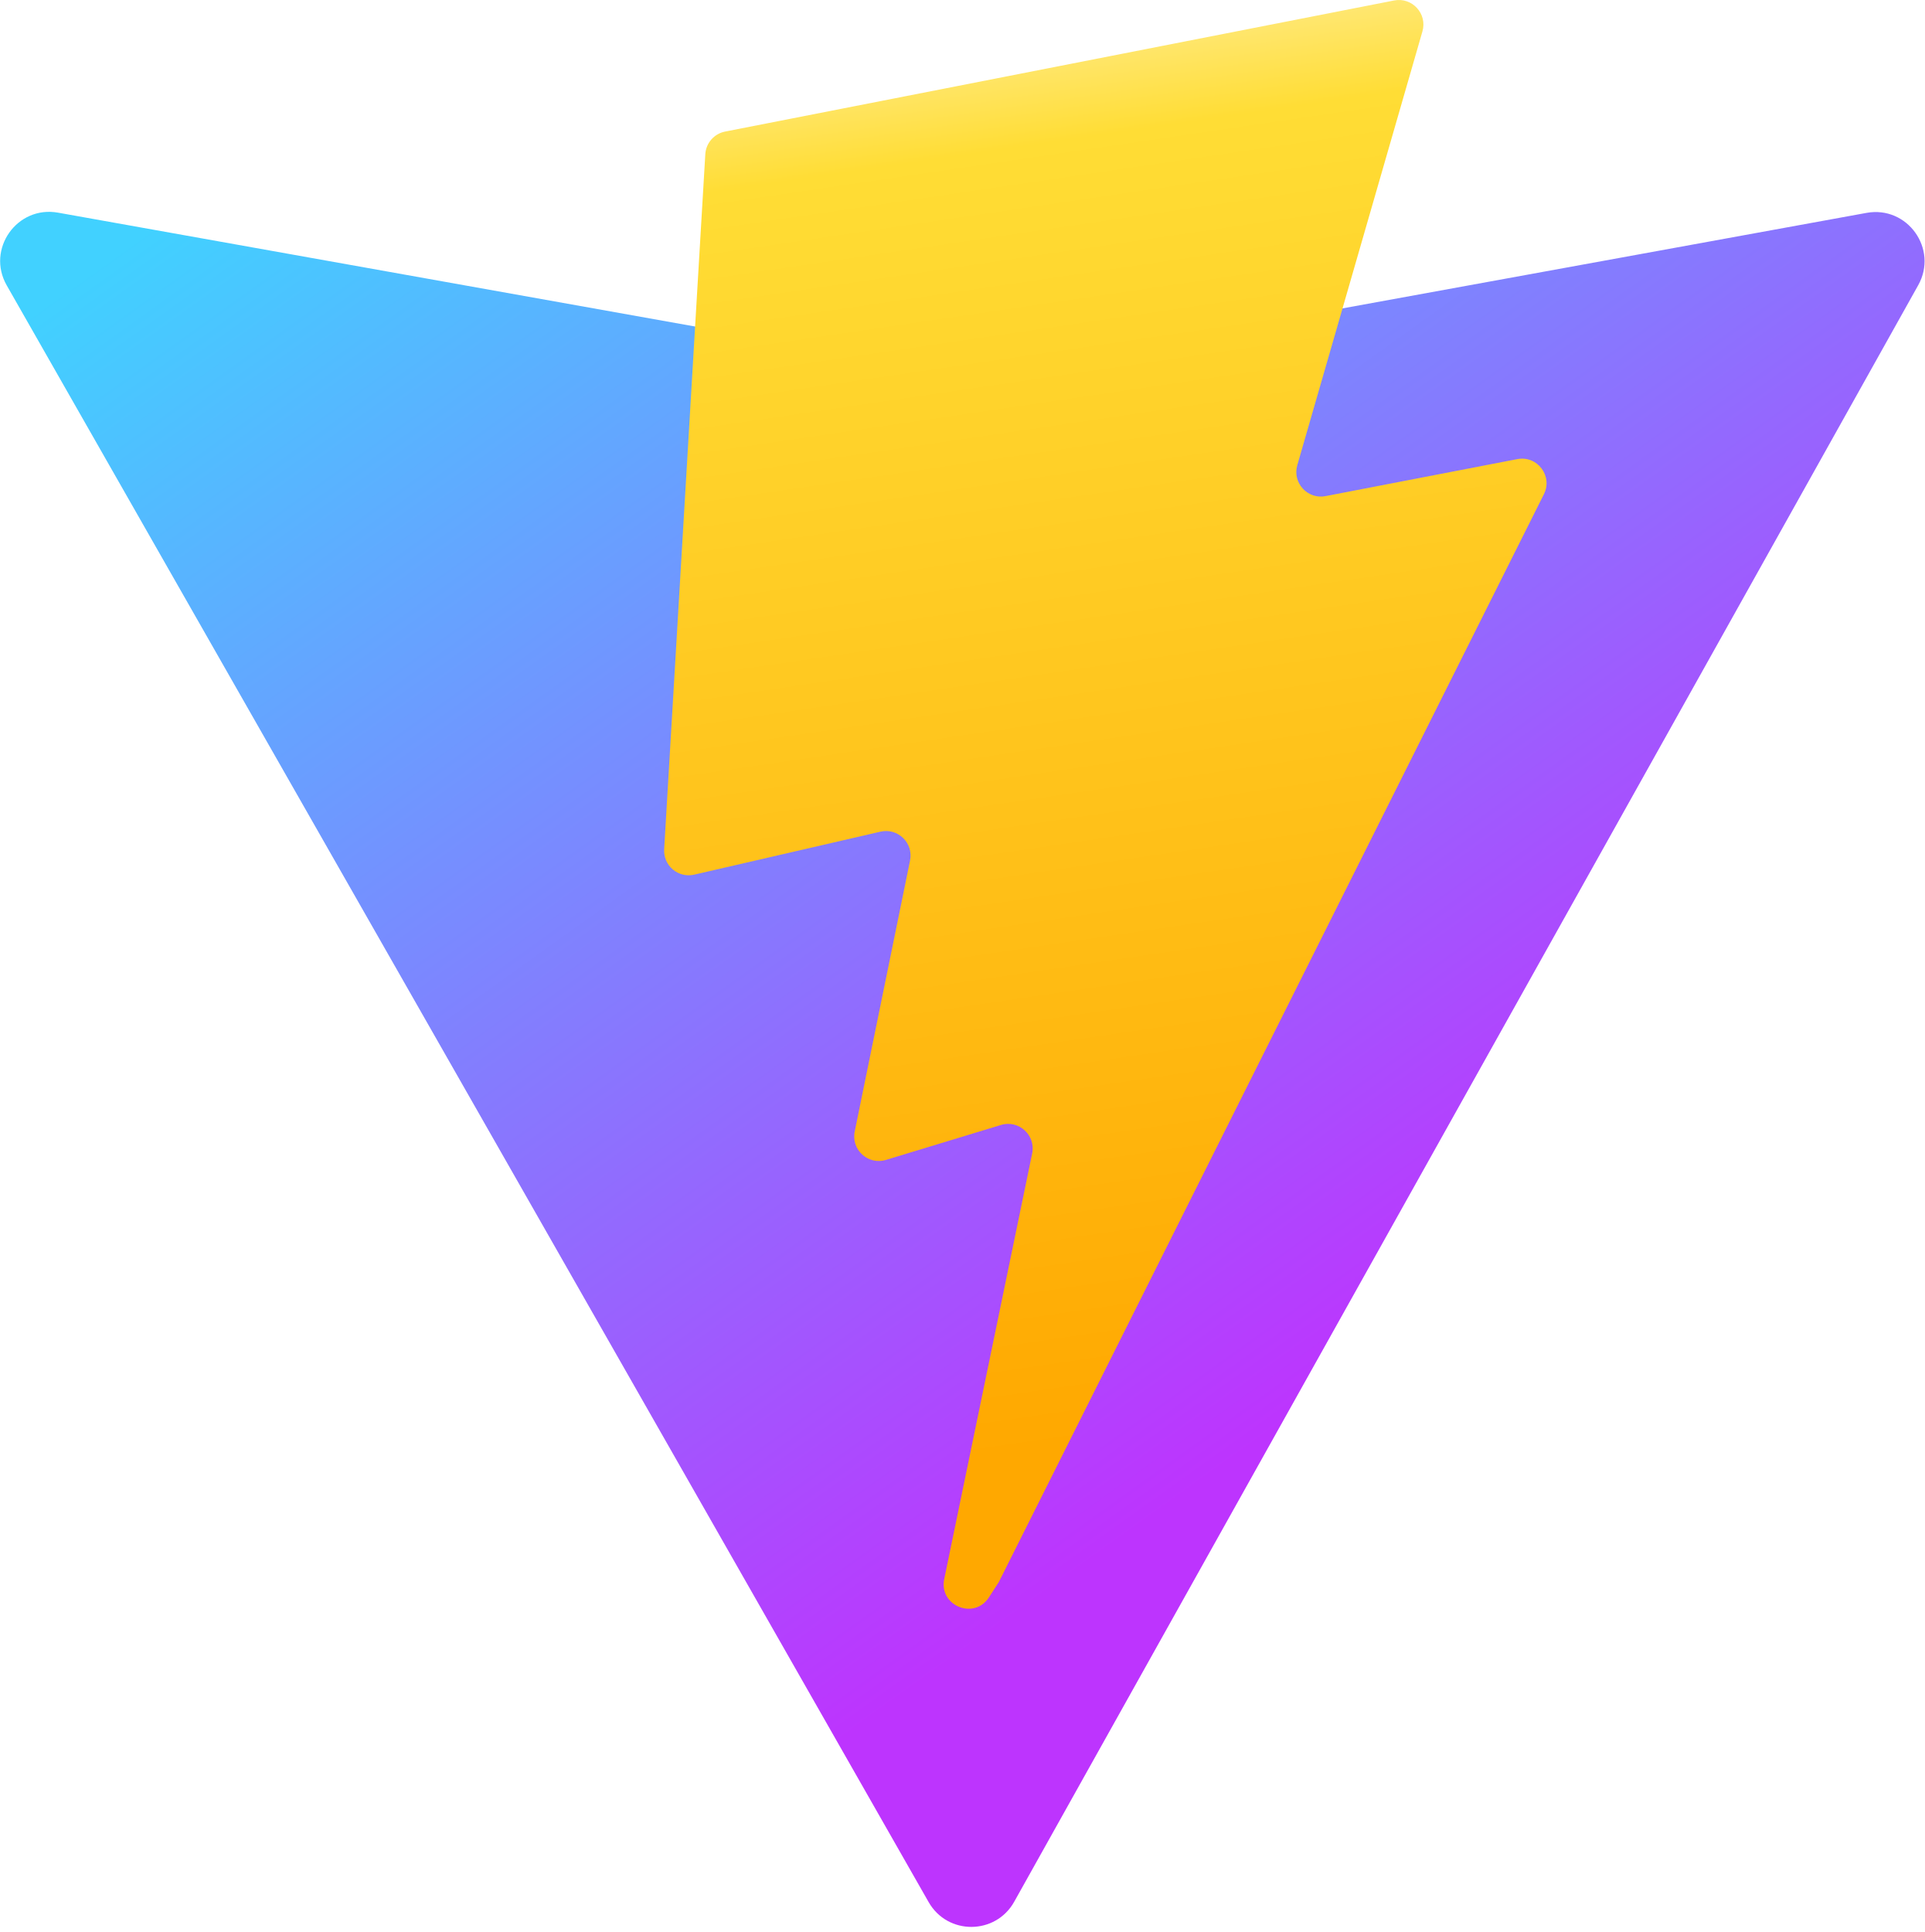
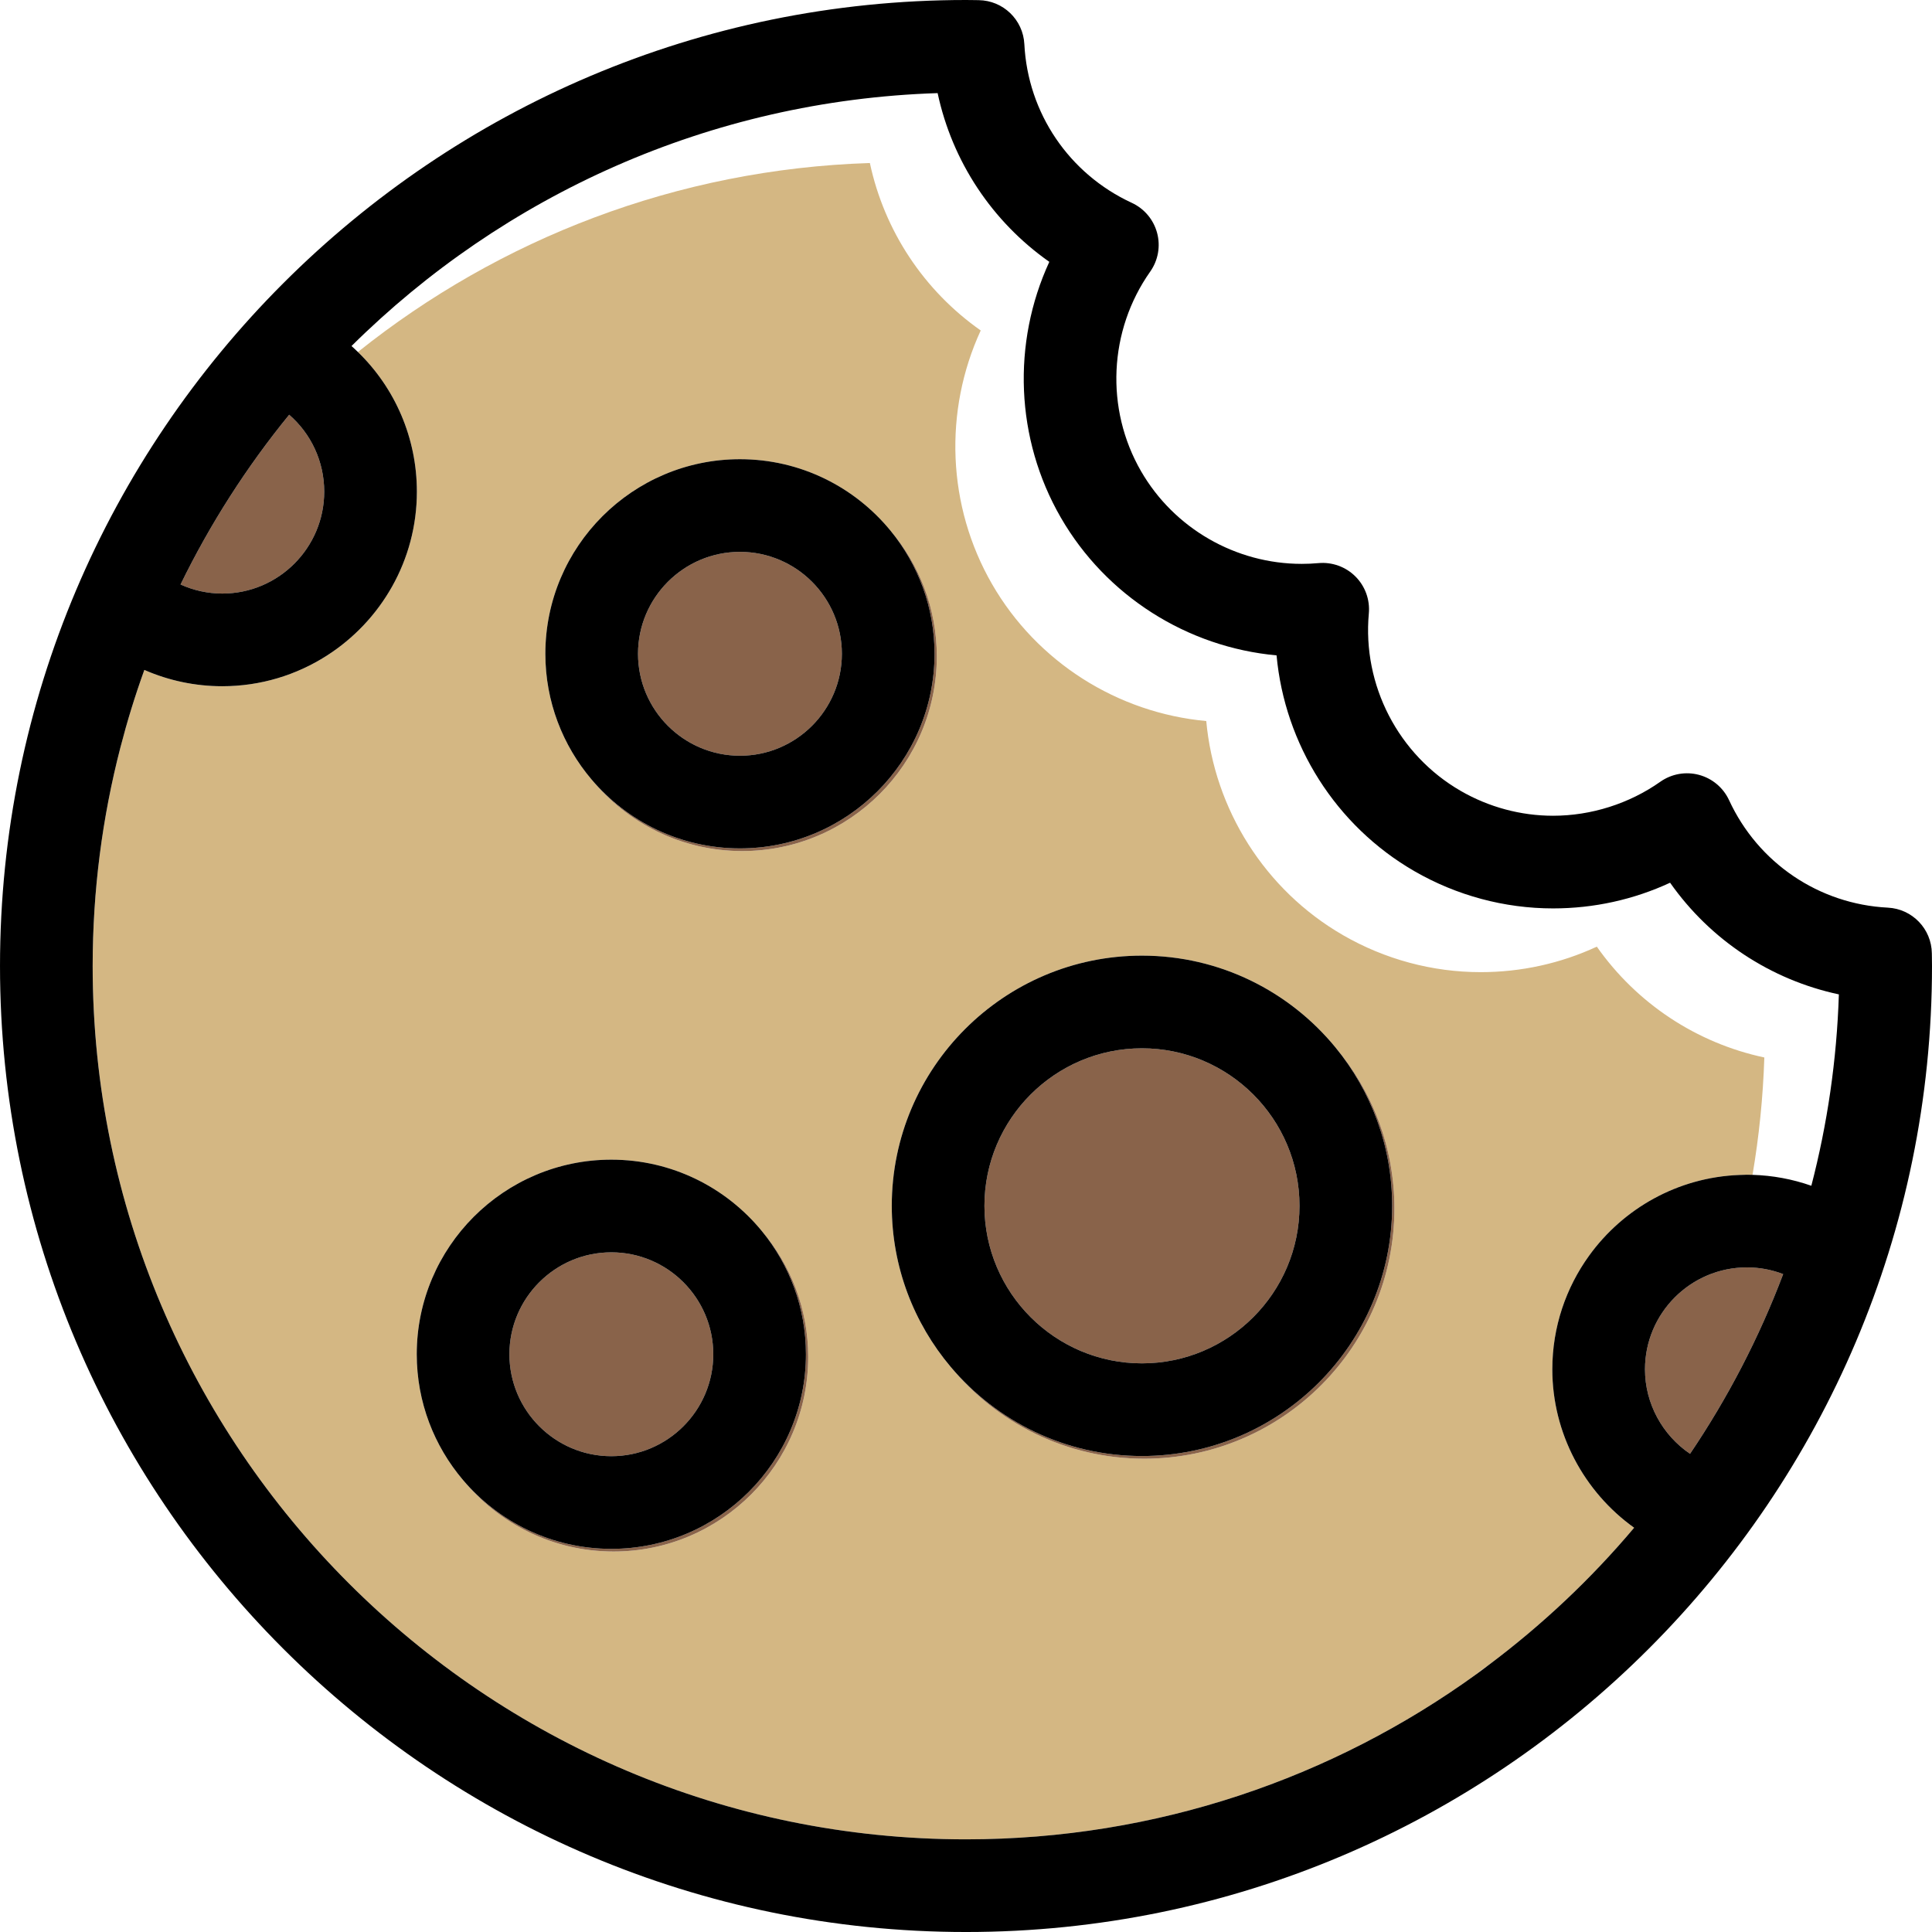
- <svg xmlns="http://www.w3.org/2000/svg" aria-hidden="true" role="img" class="iconify iconify--logos" width="31.88" height="32" preserveAspectRatio="xMidYMid meet" viewBox="0 0 256 257">
-   <defs>
-     <linearGradient id="IconifyId1813088fe1fbc01fb466" x1="-.828%" x2="57.636%" y1="7.652%" y2="78.411%">
-       <stop offset="0%" stop-color="#41D1FF" />
-       <stop offset="100%" stop-color="#BD34FE" />
-     </linearGradient>
-     <linearGradient id="IconifyId1813088fe1fbc01fb467" x1="43.376%" x2="50.316%" y1="2.242%" y2="89.03%">
-       <stop offset="0%" stop-color="#FFEA83" />
-       <stop offset="8.333%" stop-color="#FFDD35" />
-       <stop offset="100%" stop-color="#FFA800" />
-     </linearGradient>
-   </defs>
-   <path fill="url(#IconifyId1813088fe1fbc01fb466)" d="M255.153 37.938L134.897 252.976c-2.483 4.44-8.862 4.466-11.382.048L.875 37.958c-2.746-4.814 1.371-10.646 6.827-9.67l120.385 21.517a6.537 6.537 0 0 0 2.322-.004l117.867-21.483c5.438-.991 9.574 4.796 6.877 9.62Z" />
-   <path fill="url(#IconifyId1813088fe1fbc01fb467)" d="M185.432.063L96.44 17.501a3.268 3.268 0 0 0-2.634 3.014l-5.474 92.456a3.268 3.268 0 0 0 3.997 3.378l24.777-5.718c2.318-.535 4.413 1.507 3.936 3.838l-7.361 36.047c-.495 2.426 1.782 4.5 4.151 3.78l15.304-4.649c2.372-.72 4.652 1.36 4.15 3.788l-11.698 56.621c-.732 3.542 3.979 5.473 5.943 2.437l1.313-2.028l72.516-144.72c1.215-2.423-.88-5.186-3.54-4.672l-25.505 4.922c-2.396.462-4.435-1.77-3.759-4.114l16.646-57.705c.677-2.35-1.37-4.583-3.769-4.113Z" />
+ <svg xmlns="http://www.w3.org/2000/svg" height="800px" width="800px" version="1.1" id="Capa_1" viewBox="0 0 416.991 416.991" xml:space="preserve">
+   <g>
+     <g>
+       <path style="fill:#D4B783;" d="M344.649,204.32c-7.807,3.62-16.314,5.501-25.067,5.503c-10.392,0.001-20.665-2.759-29.711-7.982    c-16.886-9.749-27.772-27.175-29.52-46.218c-19.143-1.749-36.518-12.726-46.216-29.523c-9.747-16.882-10.465-37.41-2.462-54.773    c-12.251-8.607-20.792-21.491-23.926-36.143c-41.698,1.338-79.982,16.399-110.502,40.79c7.997,7.752,12.731,18.522,12.731,30.139    c0,14.868-7.772,27.946-19.461,35.412c-6.518,4.163-14.248,6.588-22.539,6.588c-5.841,0-11.538-1.211-16.78-3.498    c-0.026,0.027-0.052,0.053-0.078,0.08c-1.962,5.439-3.673,10.997-5.136,16.655C22.086,176.423,20,192.219,20,208.496    c0,103.937,84.559,188.496,188.495,188.496c41.112,0,79.18-13.243,110.192-35.67c0.654-0.587,1.493-1.204,2.467-1.842    c11.615-8.688,22.217-18.658,31.549-29.74c-10.812-7.738-17.66-20.402-17.66-34.193c0-9.15,2.95-17.619,7.937-24.526    c7.339-10.164,19.105-16.916,32.449-17.425c0.523-0.029,1.057-0.049,1.615-0.049c0.404,0,0.807,0.014,1.21,0.026    c1.405-8.275,2.272-16.73,2.548-25.333C366.147,225.109,353.26,216.57,344.649,204.32z M132.435,334.871    c-13.093,0-24.803-6.025-32.512-15.445c-6.215-7.325-9.976-16.795-9.976-27.131c0-23.159,18.841-42,42-42    c13.093,0,24.804,6.025,32.512,15.445c6.215,7.325,9.976,16.795,9.976,27.131C174.435,316.03,155.595,334.871,132.435,334.871z     M160.194,183.688c-13.093,0-24.803-6.025-32.512-15.445c-6.215-7.325-9.976-16.795-9.976-27.131c0-23.159,18.841-42,42-42    c13.093,0,24.803,6.025,32.512,15.445c6.215,7.325,9.976,16.795,9.976,27.131C202.194,164.846,183.354,183.688,160.194,183.688z     M246.963,314.835c-16.814,0-31.855-7.727-41.767-19.815c-7.929-9.401-12.721-21.53-12.721-34.762c0-29.776,24.225-54,54-54    c16.814,0,31.855,7.727,41.767,19.815c7.929,9.401,12.721,21.53,12.721,34.762C300.963,290.611,276.738,314.835,246.963,314.835z" />
+       <path style="fill:#89634A;" d="M159.706,163.111c12.131,0,22-9.869,22-22c0-12.131-9.869-22-22-22c-12.131,0-22,9.869-22,22    C137.706,153.242,147.576,163.111,159.706,163.111z" />
+       <path style="fill:#89634A;" d="M131.948,314.295c12.131,0,22-9.869,22-22c0-12.131-9.869-22-22-22c-12.131,0-22,9.869-22,22    C109.948,304.426,119.817,314.295,131.948,314.295z" />
+       <path style="fill:#89634A;" d="M69.977,106.111c0-6.503-2.838-12.494-7.563-16.596c-9.154,11.218-17.041,23.505-23.448,36.643    c2.809,1.265,5.866,1.954,9.011,1.954C60.108,128.111,69.977,118.242,69.977,106.111z" />
+       <path style="fill:#89634A;" d="M355.043,295.546c0,7.423,3.79,14.218,9.724,18.234c8.124-12.02,14.894-25.024,20.101-38.79    c-2.469-0.943-5.101-1.444-7.825-1.444C364.913,273.546,355.043,283.415,355.043,295.546z" />
+       <path style="fill:#89634A;" d="M246.475,294.259c18.748,0,34-15.253,34-34c0-18.748-15.252-34-34-34c-18.748,0-34,15.252-34,34    C212.475,279.006,227.727,294.259,246.475,294.259z" />
+     </g>
+     <g>
+       <path style="fill:#89634A;" d="M192.218,114.556c5.926,7.242,9.488,16.489,9.488,26.555c0,23.159-18.841,42-42,42    c-12.822,0-24.314-5.782-32.024-14.869c7.708,9.42,19.419,15.445,32.512,15.445c23.159,0,42-18.841,42-42    C202.194,131.351,198.434,121.881,192.218,114.556z" />
+       <path style="fill:#89634A;" d="M173.948,292.295c0,23.159-18.841,42-42,42c-12.822,0-24.314-5.782-32.024-14.869    c7.709,9.42,19.419,15.445,32.512,15.445c23.159,0,42-18.841,42-42c0-10.337-3.761-19.806-9.976-27.131    C170.385,272.982,173.948,282.229,173.948,292.295z" />
+       <path style="fill:#89634A;" d="M300.475,260.259c0,29.776-24.225,54-54,54c-16.543,0-31.365-7.485-41.279-19.238    c9.911,12.087,24.952,19.815,41.767,19.815c29.775,0,54-24.224,54-54c0-13.232-4.792-25.361-12.721-34.762    C295.882,235.391,300.475,247.297,300.475,260.259z" />
+       <path d="M159.706,183.111c23.159,0,42-18.841,42-42c0-10.066-3.562-19.313-9.488-26.555c-7.708-9.42-19.418-15.445-32.512-15.445    c-23.159,0-42,18.841-42,42c0,10.337,3.761,19.806,9.976,27.131C135.393,177.329,146.884,183.111,159.706,183.111z     M159.706,119.111c12.131,0,22,9.869,22,22c0,12.131-9.869,22-22,22c-12.131,0-22-9.869-22-22    C137.706,128.98,147.576,119.111,159.706,119.111z" />
+       <path d="M131.948,334.295c23.159,0,42-18.841,42-42c0-10.066-3.562-19.313-9.488-26.555c-7.708-9.42-19.419-15.445-32.512-15.445    c-23.159,0-42,18.841-42,42c0,10.337,3.761,19.806,9.976,27.131C107.634,328.513,119.125,334.295,131.948,334.295z     M131.948,270.295c12.131,0,22,9.869,22,22c0,12.131-9.869,22-22,22c-12.131,0-22-9.869-22-22    C109.948,280.164,119.817,270.295,131.948,270.295z" />
+       <path d="M416.97,206.596l-0.013-0.831c-0.064-5.279-4.222-9.598-9.494-9.864c-14.875-0.751-28.007-9.639-34.27-23.193    c-1.245-2.694-3.623-4.696-6.489-5.465c-2.867-0.769-5.927-0.224-8.353,1.487c-6.706,4.73-14.927,7.335-23.146,7.336    c-6.964,0-13.857-1.854-19.935-5.363c-13.458-7.77-21.242-22.803-19.83-38.299c0.269-2.956-0.789-5.879-2.888-7.977    c-2.1-2.1-5.033-3.154-7.977-2.889c-1.195,0.109-2.411,0.164-3.614,0.164c-14.272,0-27.562-7.662-34.683-19.996    c-7.77-13.458-6.994-30.369,1.976-43.084c1.711-2.425,2.257-5.485,1.488-8.352c-0.768-2.867-2.77-5.245-5.464-6.49    c-13.548-6.262-22.434-19.387-23.189-34.254c-0.268-5.269-4.583-9.424-9.858-9.492l-0.816-0.013C209.777,0.01,209.137,0,208.496,0    C93.531,0,0.001,93.531,0.001,208.496s93.53,208.496,208.495,208.496s208.495-93.531,208.495-208.496    C416.991,207.861,416.981,207.229,416.97,206.596z M62.414,89.515c4.725,4.102,7.563,10.093,7.563,16.596c0,12.131-9.869,22-22,22    c-3.145,0-6.202-0.689-9.011-1.954C45.373,113.02,53.26,100.733,62.414,89.515z M364.768,313.781    c-5.935-4.016-9.724-10.811-9.724-18.234c0-12.131,9.869-22,22-22c2.725,0,5.356,0.501,7.825,1.444    C379.662,288.757,372.892,301.761,364.768,313.781z M390.948,255.926c-4.067-1.428-8.354-2.227-12.695-2.354    c-0.403-0.012-0.806-0.026-1.21-0.026c-0.542,0-1.077,0.029-1.615,0.049c-13.344,0.509-25.11,7.26-32.449,17.425    c-4.987,6.906-7.937,15.376-7.937,24.526c0,13.791,6.848,26.454,17.66,34.193c-9.332,11.082-19.935,21.052-31.549,29.74    c-0.822,0.615-1.635,1.24-2.467,1.842c-31.012,22.428-69.08,35.67-110.192,35.67C104.559,396.991,20,312.433,20,208.496    c0-16.276,2.085-32.073,5.983-47.148c1.463-5.657,3.174-11.215,5.136-16.655c0.012-0.032,0.022-0.065,0.034-0.098    c0.014,0.006,0.029,0.011,0.044,0.018c5.242,2.287,10.938,3.498,16.78,3.498c8.291,0,16.021-2.425,22.539-6.588    c11.688-7.466,19.461-20.544,19.461-35.412c0-11.617-4.733-22.387-12.731-30.139c-0.451-0.437-0.906-0.869-1.377-1.286    c32.732-32.446,77.26-53.009,126.502-54.589c3.157,14.763,11.764,27.746,24.107,36.418c-8.064,17.495-7.341,38.179,2.48,55.19    c9.771,16.925,27.278,27.985,46.567,29.748c1.761,19.188,12.729,36.747,29.744,46.57c9.114,5.262,19.466,8.043,29.936,8.042    c8.82-0.001,17.392-1.897,25.258-5.544c8.676,12.343,21.661,20.947,36.427,24.102C396.436,228.84,394.398,242.665,390.948,255.926    z" />
+       <path d="M246.475,314.259c29.775,0,54-24.224,54-54c0-12.961-4.593-24.868-12.233-34.185    c-9.911-12.087-24.952-19.815-41.767-19.815c-29.775,0-54,24.224-54,54c0,13.232,4.792,25.361,12.721,34.762    C215.11,306.774,229.932,314.259,246.475,314.259z M246.475,226.259c18.748,0,34,15.252,34,34c0,18.747-15.252,34-34,34    c-18.748,0-34-15.253-34-34C212.475,241.511,227.727,226.259,246.475,226.259z" />
+     </g>
+   </g>
</svg>
